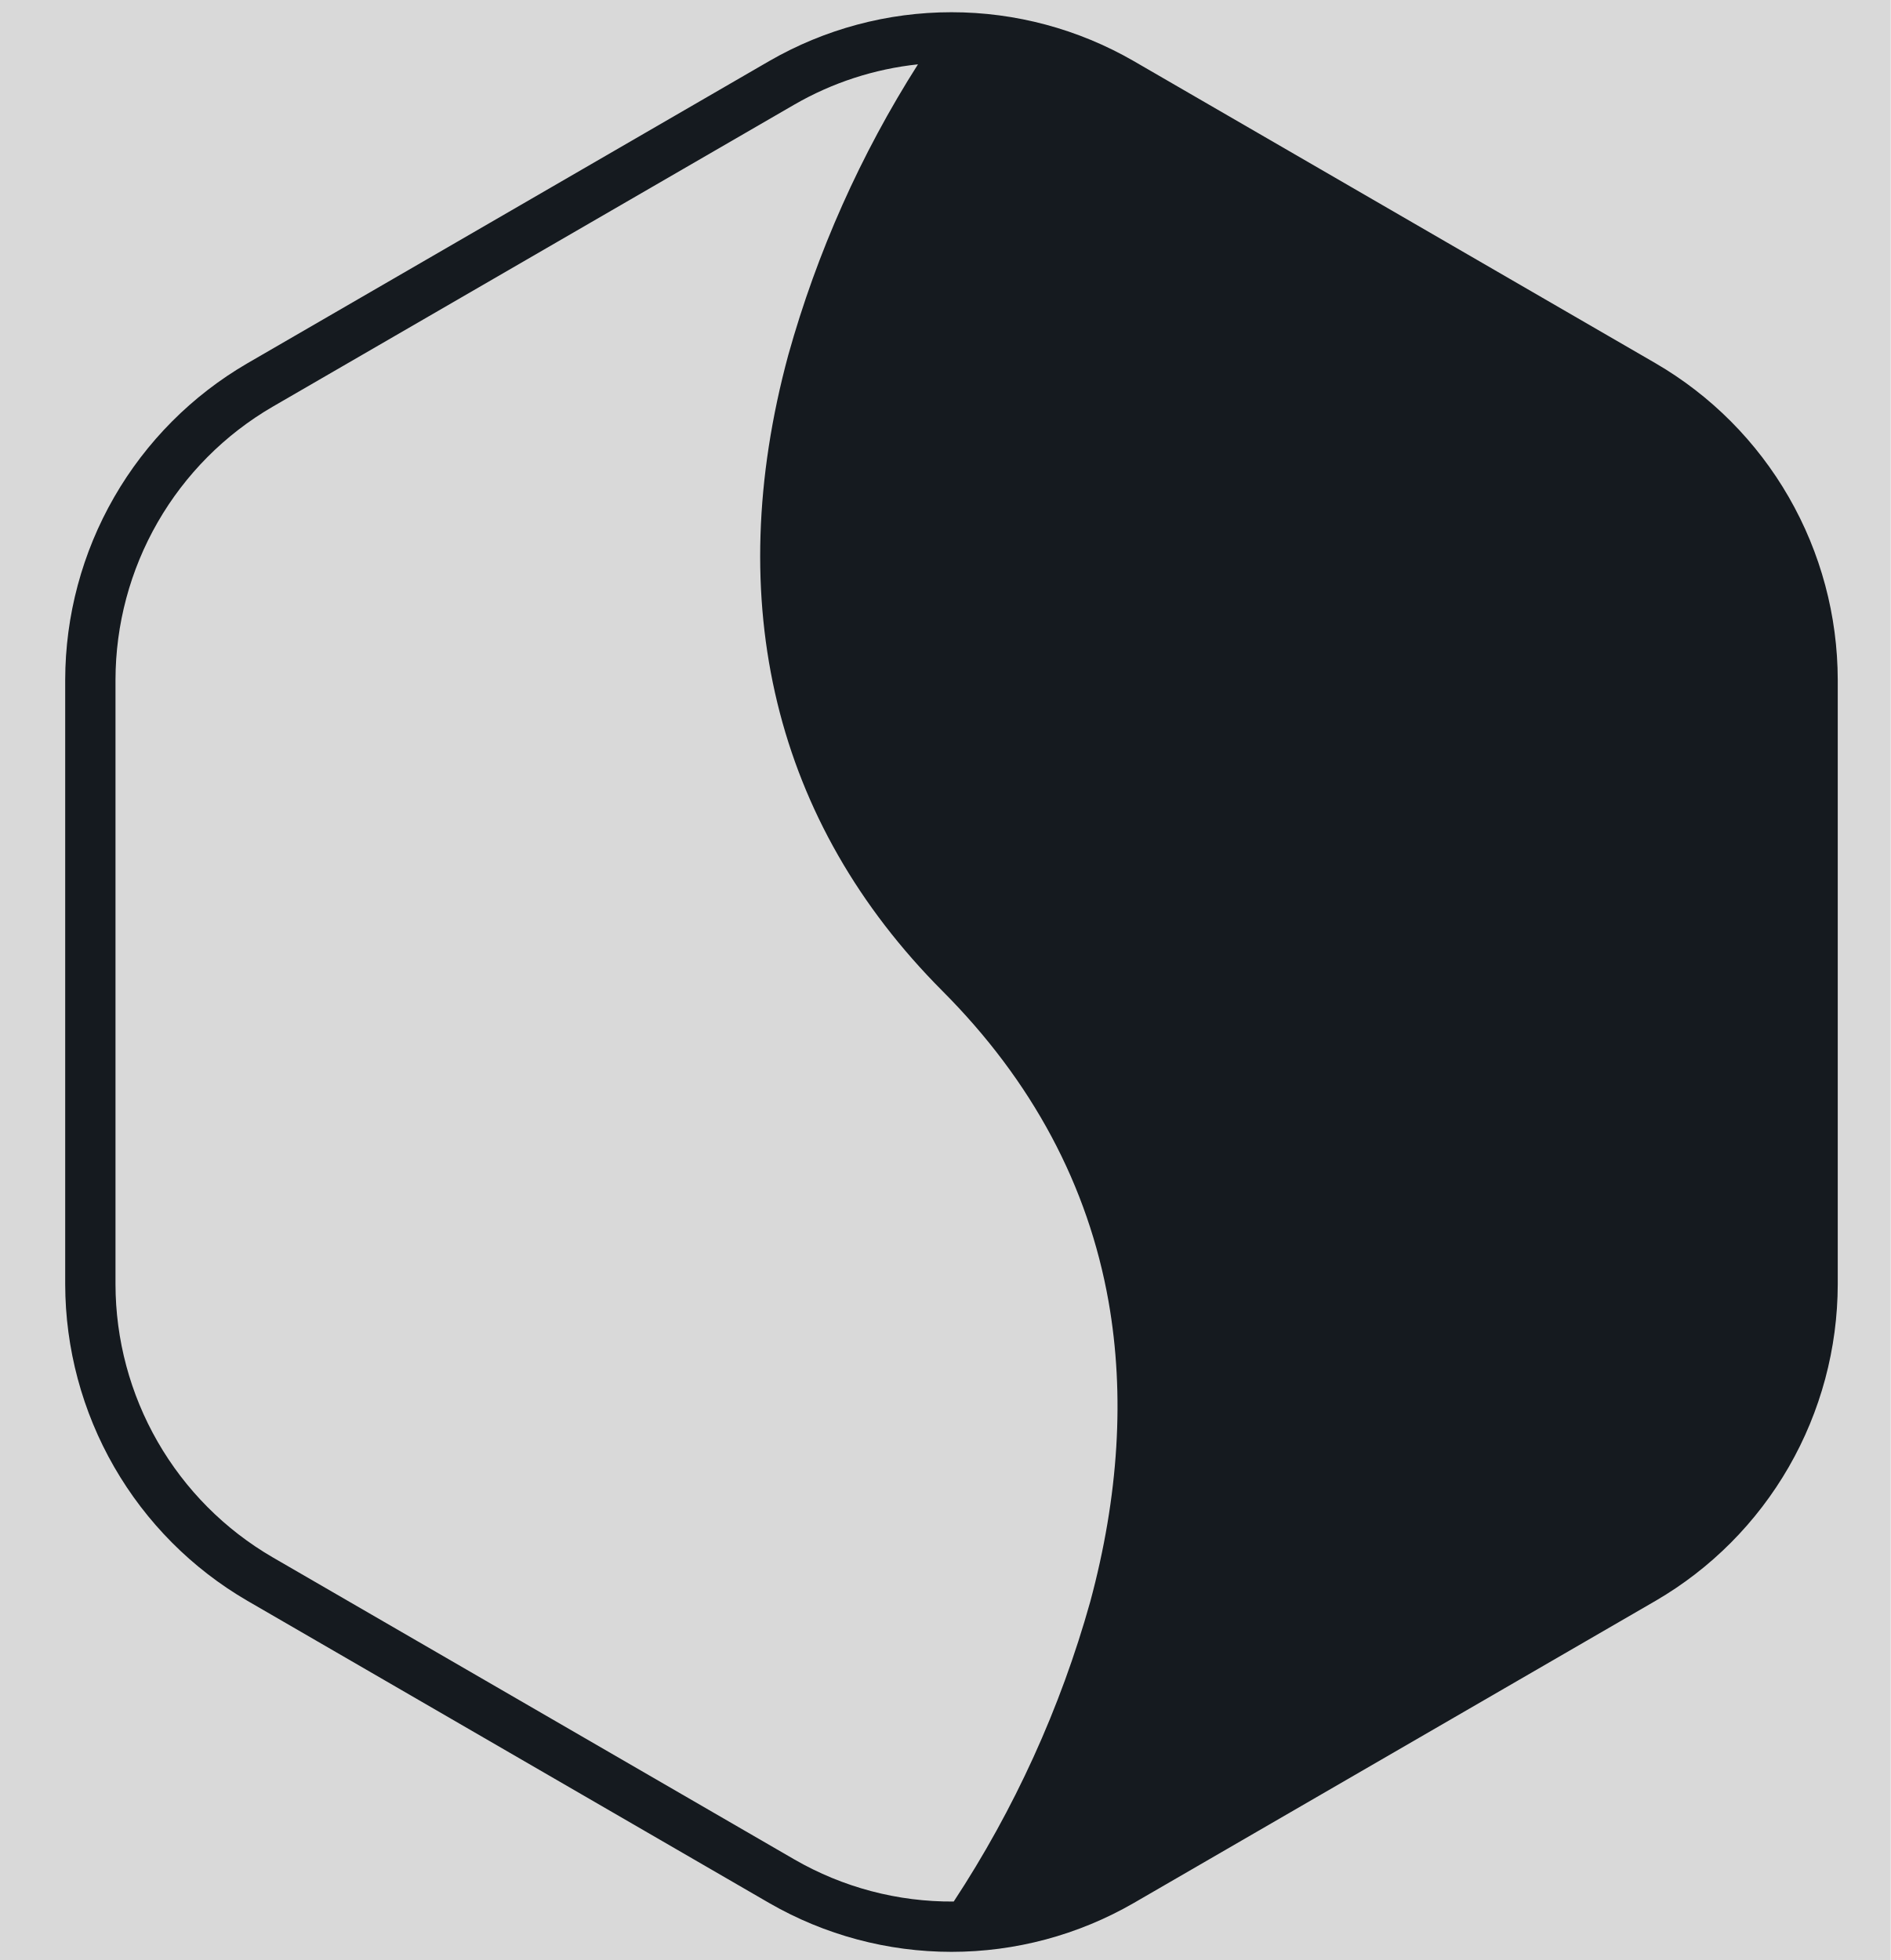
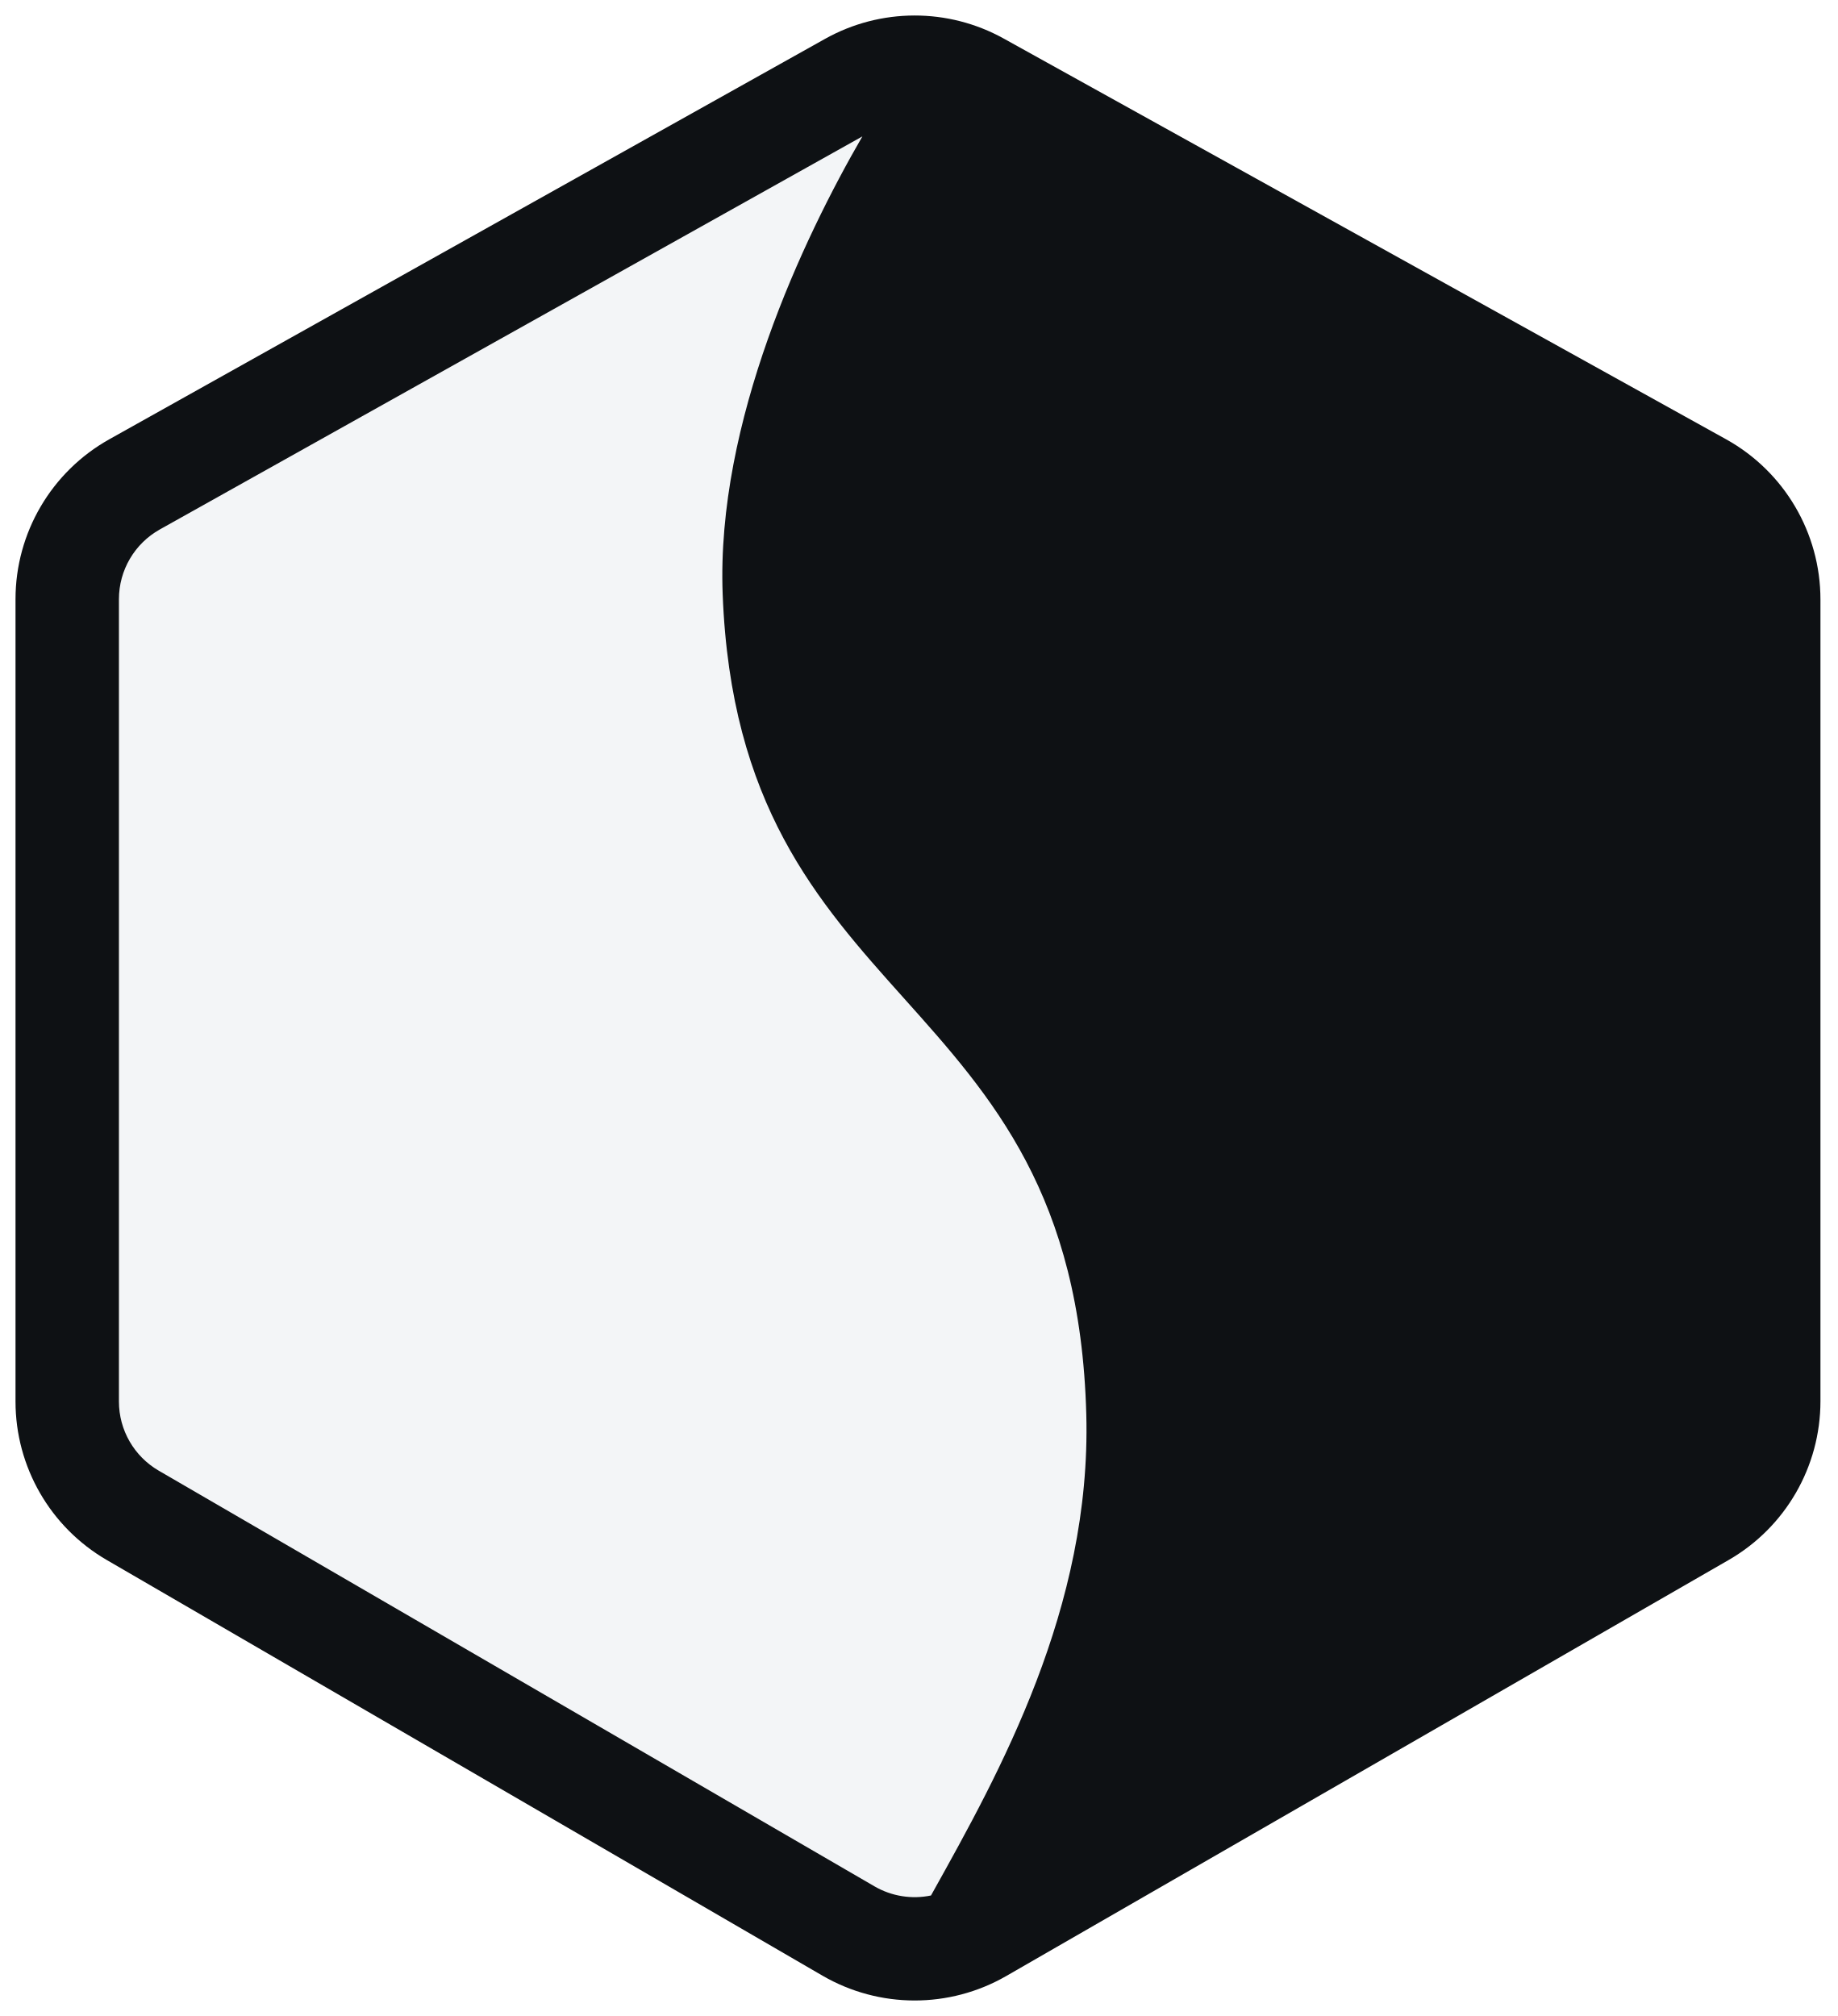
- <svg xmlns="http://www.w3.org/2000/svg" width="464" height="481" viewBox="0 0 464 481" fill="none">
-   <path d="M0 0H464V481H0V0Z" fill="#D9D9D9" />
-   <path d="M406.297 89.152L278.219 14.982C264.615 7.132 249.195 3 233.5 3C217.805 3 202.385 7.132 188.781 14.982L60.719 89.152C47.14 97.043 35.864 108.37 28.016 122.002C20.169 135.633 16.025 151.092 16 166.833V315.172C16.027 330.913 20.171 346.371 28.018 360.002C35.866 373.633 47.141 384.961 60.719 392.853L188.781 467.023C202.386 474.87 217.806 479 233.5 479C249.194 479 264.614 474.87 278.219 467.023L406.297 392.853C419.871 384.957 431.142 373.629 438.987 359.998C446.831 346.367 450.973 330.911 451 315.172V166.833C450.975 151.094 446.833 135.637 438.989 122.006C431.145 108.375 419.872 97.047 406.297 89.152ZM66.866 382.152C55.165 375.342 45.45 365.574 38.69 353.82C31.93 342.067 28.363 328.741 28.344 315.172V166.833C28.362 153.262 31.928 139.933 38.688 128.177C45.448 116.421 55.164 106.649 66.866 99.837L194.944 25.667C204.257 20.288 214.589 16.924 225.276 15.789C211.226 37.865 200.503 61.901 193.454 87.119C177.006 147.9 190.104 201.86 231.272 243.187C253.314 265.278 267.031 290.947 272.056 319.439C276.076 342.303 274.568 367.083 267.55 393.088C260.24 419.198 248.94 444.014 234.053 466.653C220.333 466.757 206.833 463.191 194.944 456.321L66.866 382.152Z" fill="#151A1F" />
+ <svg xmlns="http://www.w3.org/2000/svg" width="474" height="520" viewBox="0 0 474 520" fill="none">
+   <path d="M21.111 136.755L231.142 17.474L316.343 57.498L311.984 389.585L258.089 497.771L231.142 505.697L21.111 377.3V136.755Z" fill="#F3F5F7" />
+   <path fill-rule="evenodd" clip-rule="evenodd" d="M258.865 9.944C244.528 1.989 227.09 2.021 212.781 10.027L28.199 113.302C13.255 121.663 4 137.441 4 154.555V361.508C4 378.35 12.966 393.921 27.538 402.384L212.122 509.596C226.769 518.104 244.849 518.137 259.527 509.683L445.818 402.388C460.474 393.947 469.505 378.329 469.505 361.426V154.637C469.505 137.462 460.185 121.638 445.158 113.301L258.865 9.944ZM222.413 35.184L41.23 136.557C34.711 140.205 30.673 147.088 30.673 154.555V361.508C30.673 368.856 34.585 375.649 40.942 379.341L225.526 486.553C229.994 489.148 235.195 489.936 240.109 488.914C240.244 488.671 240.38 488.427 240.516 488.183C257.74 457.3 281.487 414.722 280.161 364.839C278.66 308.331 255.879 282.891 233.13 257.486C210.772 232.518 188.445 207.585 186.381 153.226C184.694 108.816 207.194 61.482 222.413 35.184Z" fill="#0E1114" />
</svg>
